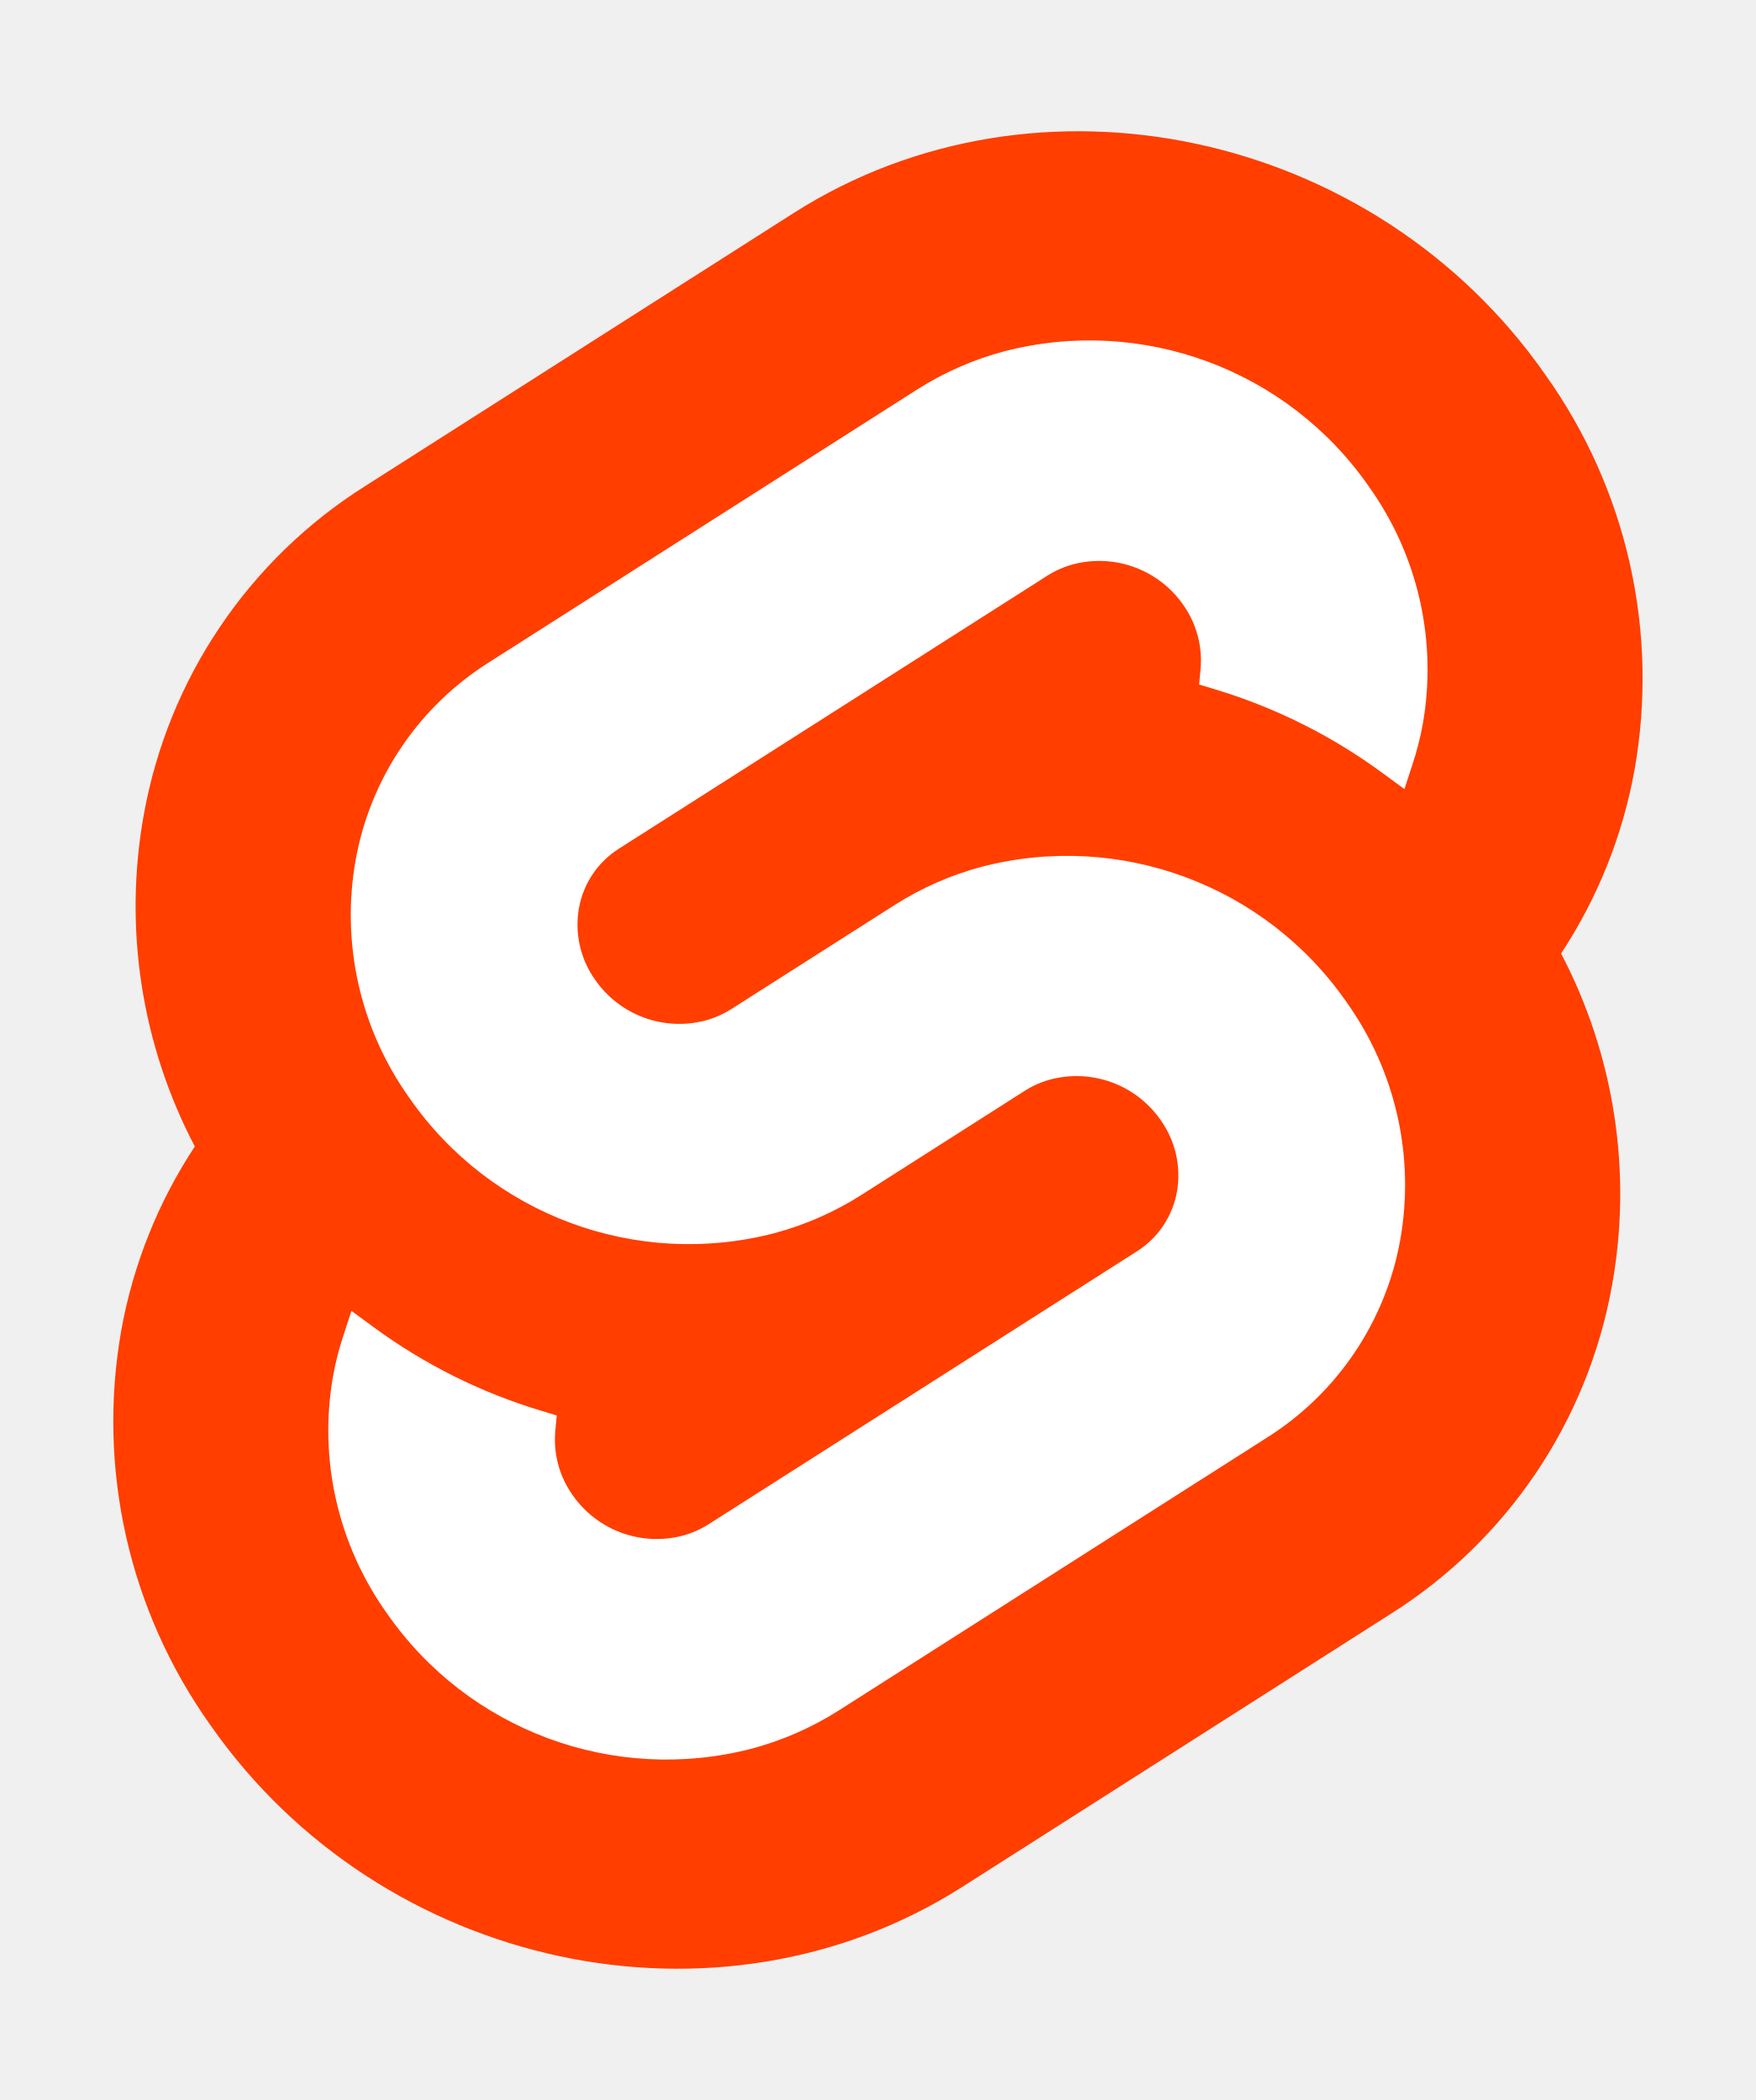
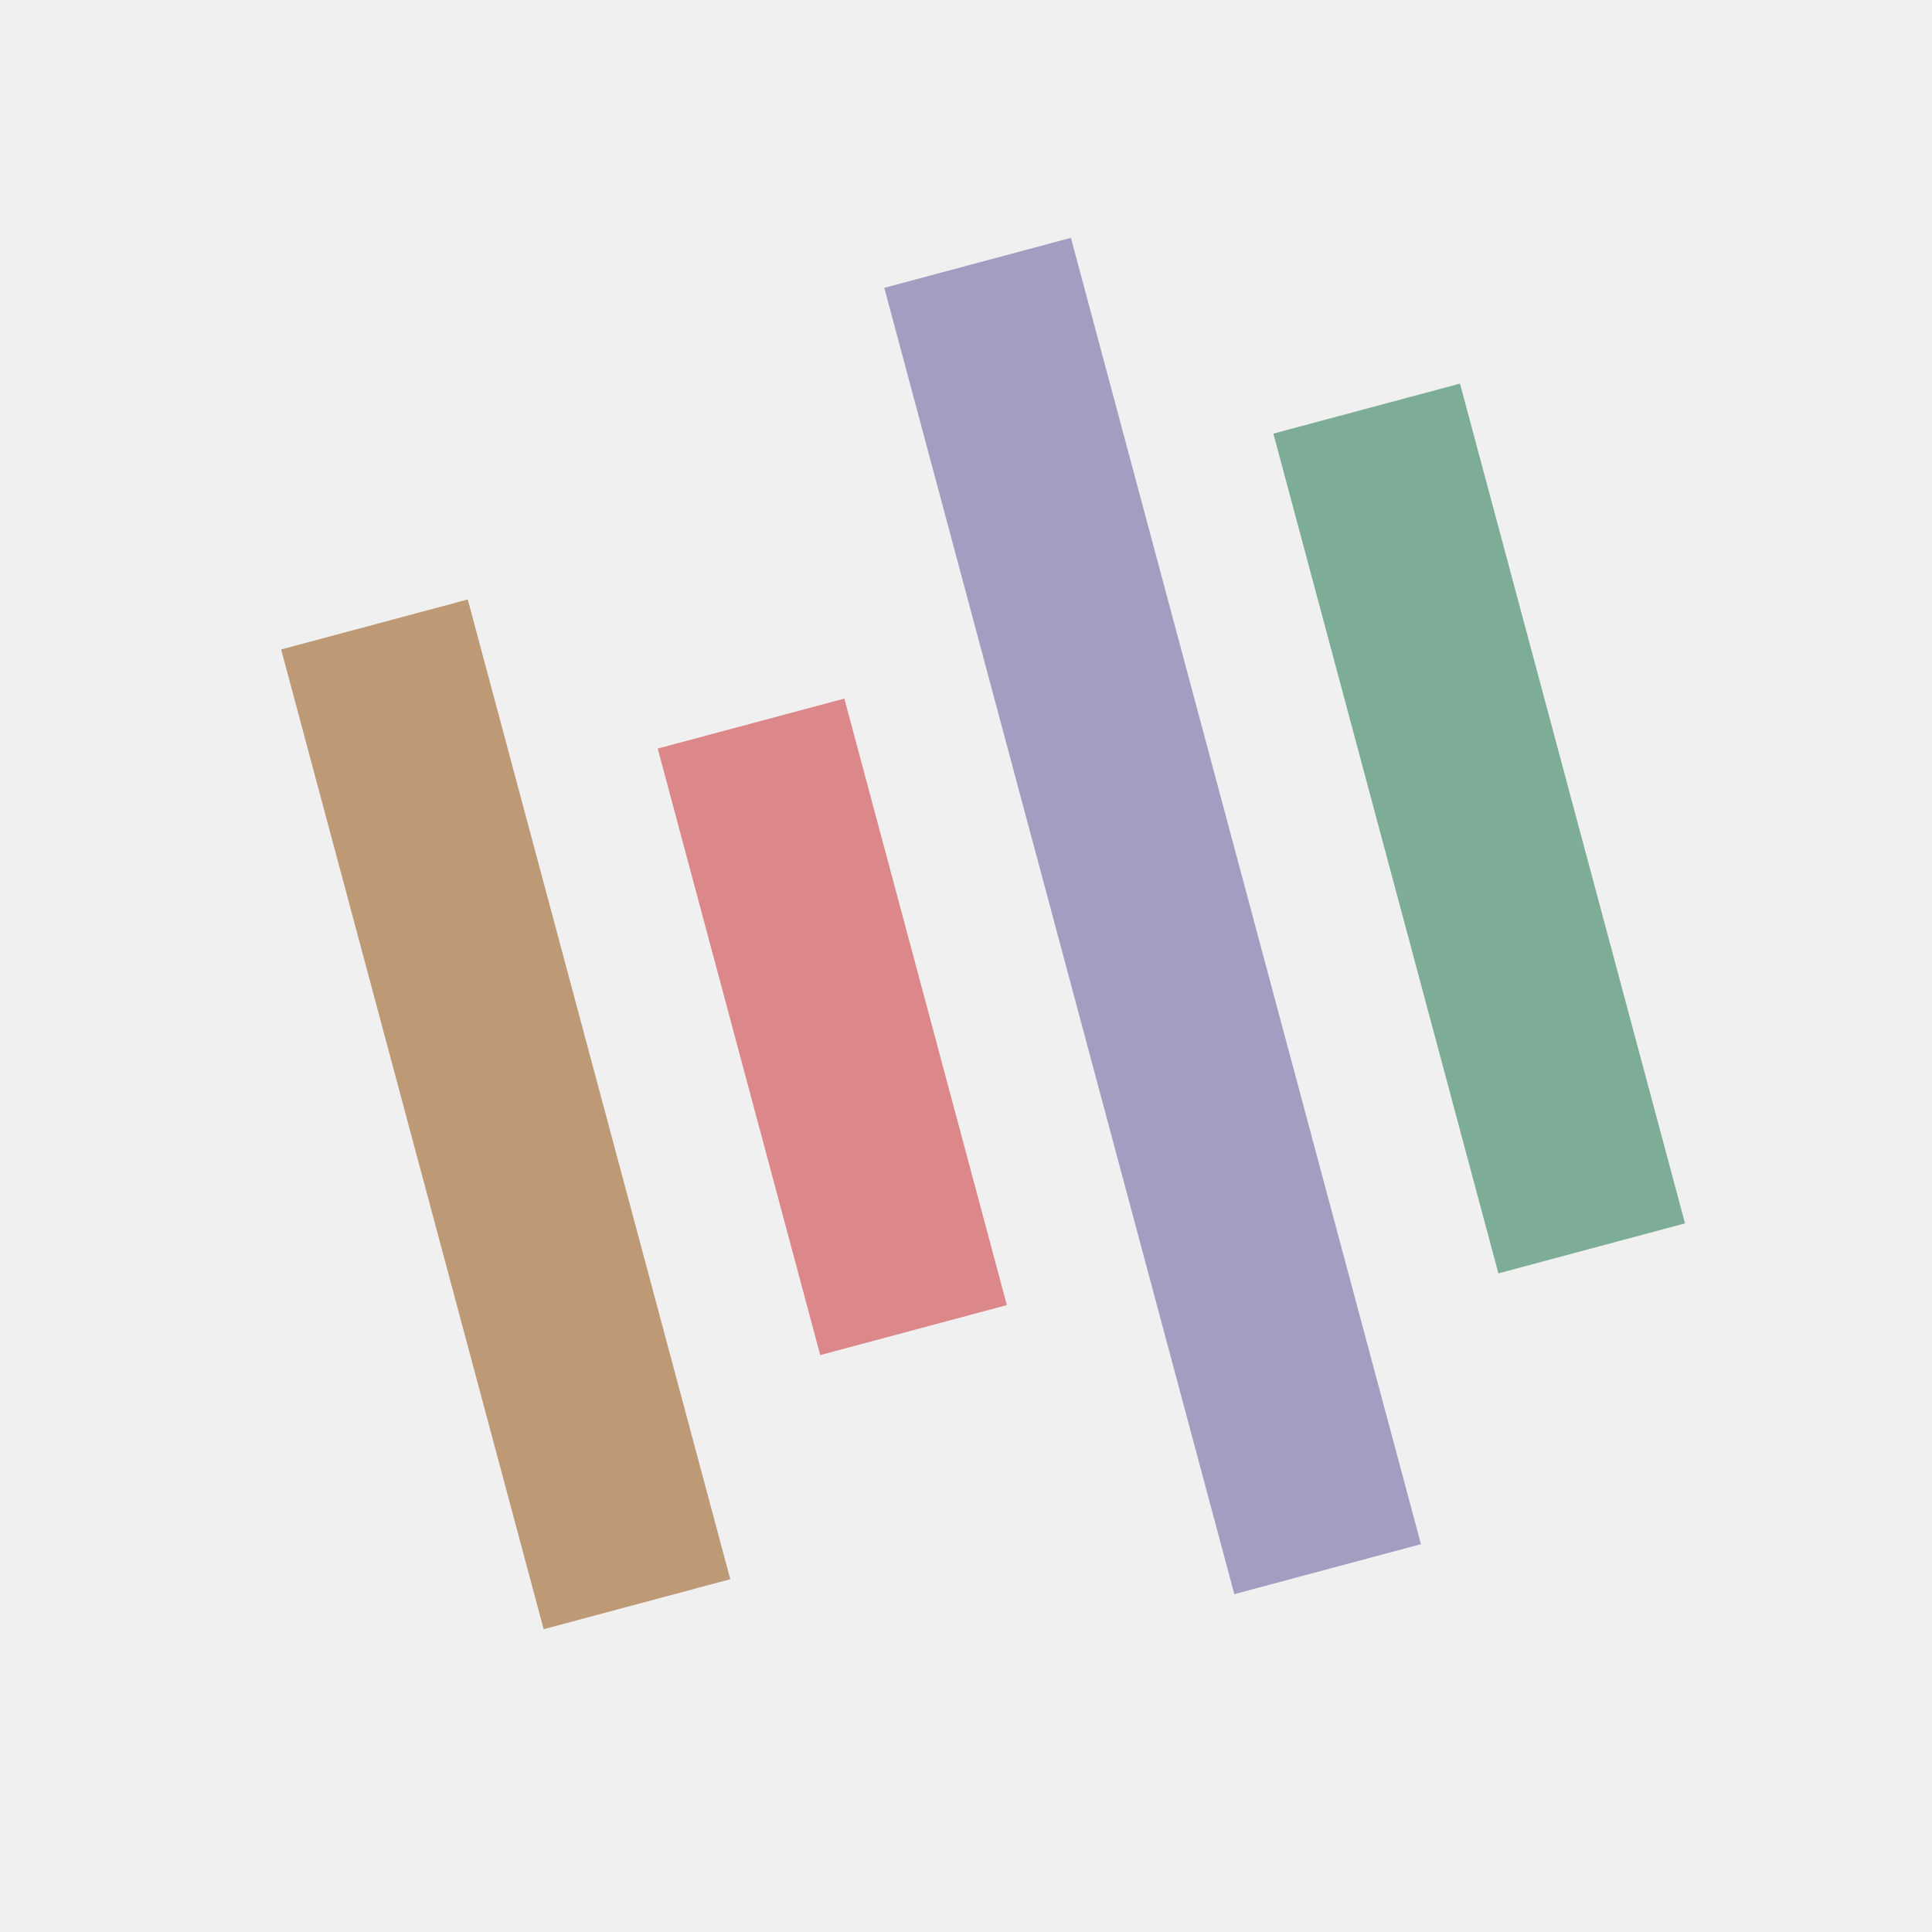
- <svg xmlns="http://www.w3.org/2000/svg" width="107" height="128" viewBox="0 0 107 128">
-   <path d="M94.157 22.819c-10.4-14.885-30.94-19.297-45.792-9.835L22.282 29.608A29.92 29.92 0 0 0 8.764 49.65a31.5 31.5 0 0 0 3.108 20.231 30 30 0 0 0-4.477 11.183 31.9 31.9 0 0 0 5.448 24.116c10.402 14.887 30.942 19.297 45.791 9.835l26.083-16.624A29.92 29.92 0 0 0 98.235 78.35a31.53 31.53 0 0 0-3.105-20.232 30 30 0 0 0 4.474-11.182 31.88 31.88 0 0 0-5.447-24.116" style="fill:#ff3e00" />
-   <path d="M45.817 106.582a20.72 20.72 0 0 1-22.237-8.243 19.17 19.17 0 0 1-3.277-14.503 18 18 0 0 1 .624-2.435l.49-1.498 1.337.981a33.6 33.6 0 0 0 10.203 5.098l.97.294-.09.968a5.85 5.85 0 0 0 1.052 3.878 6.24 6.24 0 0 0 6.695 2.485 5.8 5.8 0 0 0 1.603-.704L69.27 76.28a5.43 5.43 0 0 0 2.45-3.631 5.8 5.8 0 0 0-.987-4.371 6.24 6.24 0 0 0-6.698-2.487 5.7 5.7 0 0 0-1.6.704l-9.953 6.345a19 19 0 0 1-5.296 2.326 20.72 20.72 0 0 1-22.237-8.243 19.17 19.17 0 0 1-3.277-14.502 17.99 17.99 0 0 1 8.13-12.052l26.081-16.623a19 19 0 0 1 5.3-2.329 20.72 20.72 0 0 1 22.237 8.243 19.17 19.17 0 0 1 3.277 14.503 18 18 0 0 1-.624 2.435l-.49 1.498-1.337-.98a33.6 33.6 0 0 0-10.203-5.1l-.97-.294.09-.968a5.86 5.86 0 0 0-1.052-3.878 6.24 6.24 0 0 0-6.696-2.485 5.8 5.8 0 0 0-1.602.704L37.73 51.72a5.42 5.42 0 0 0-2.449 3.63 5.79 5.79 0 0 0 .986 4.372 6.24 6.24 0 0 0 6.698 2.486 5.8 5.8 0 0 0 1.602-.704l9.952-6.342a19 19 0 0 1 5.295-2.328 20.72 20.72 0 0 1 22.237 8.242 19.17 19.17 0 0 1 3.277 14.503 18 18 0 0 1-8.13 12.053l-26.081 16.622a19 19 0 0 1-5.3 2.328" style="fill:#fff" />
+ <svg xmlns="http://www.w3.org/2000/svg" viewBox="0 0 40 40">
+   <g transform="rotate(-15 20 20)">
+     <path fill="#BD9976" d="M8 10h4v21H8z" />
+     <path fill="#DC8789" d="M15 14h4v13h-4z" />
+     <path fill="#A19EC2" d="M22 6h4v28h-4z" />
+     <path fill="#7DAD96" d="M29 11h4v18h-4z" />
+   </g>
</svg>
